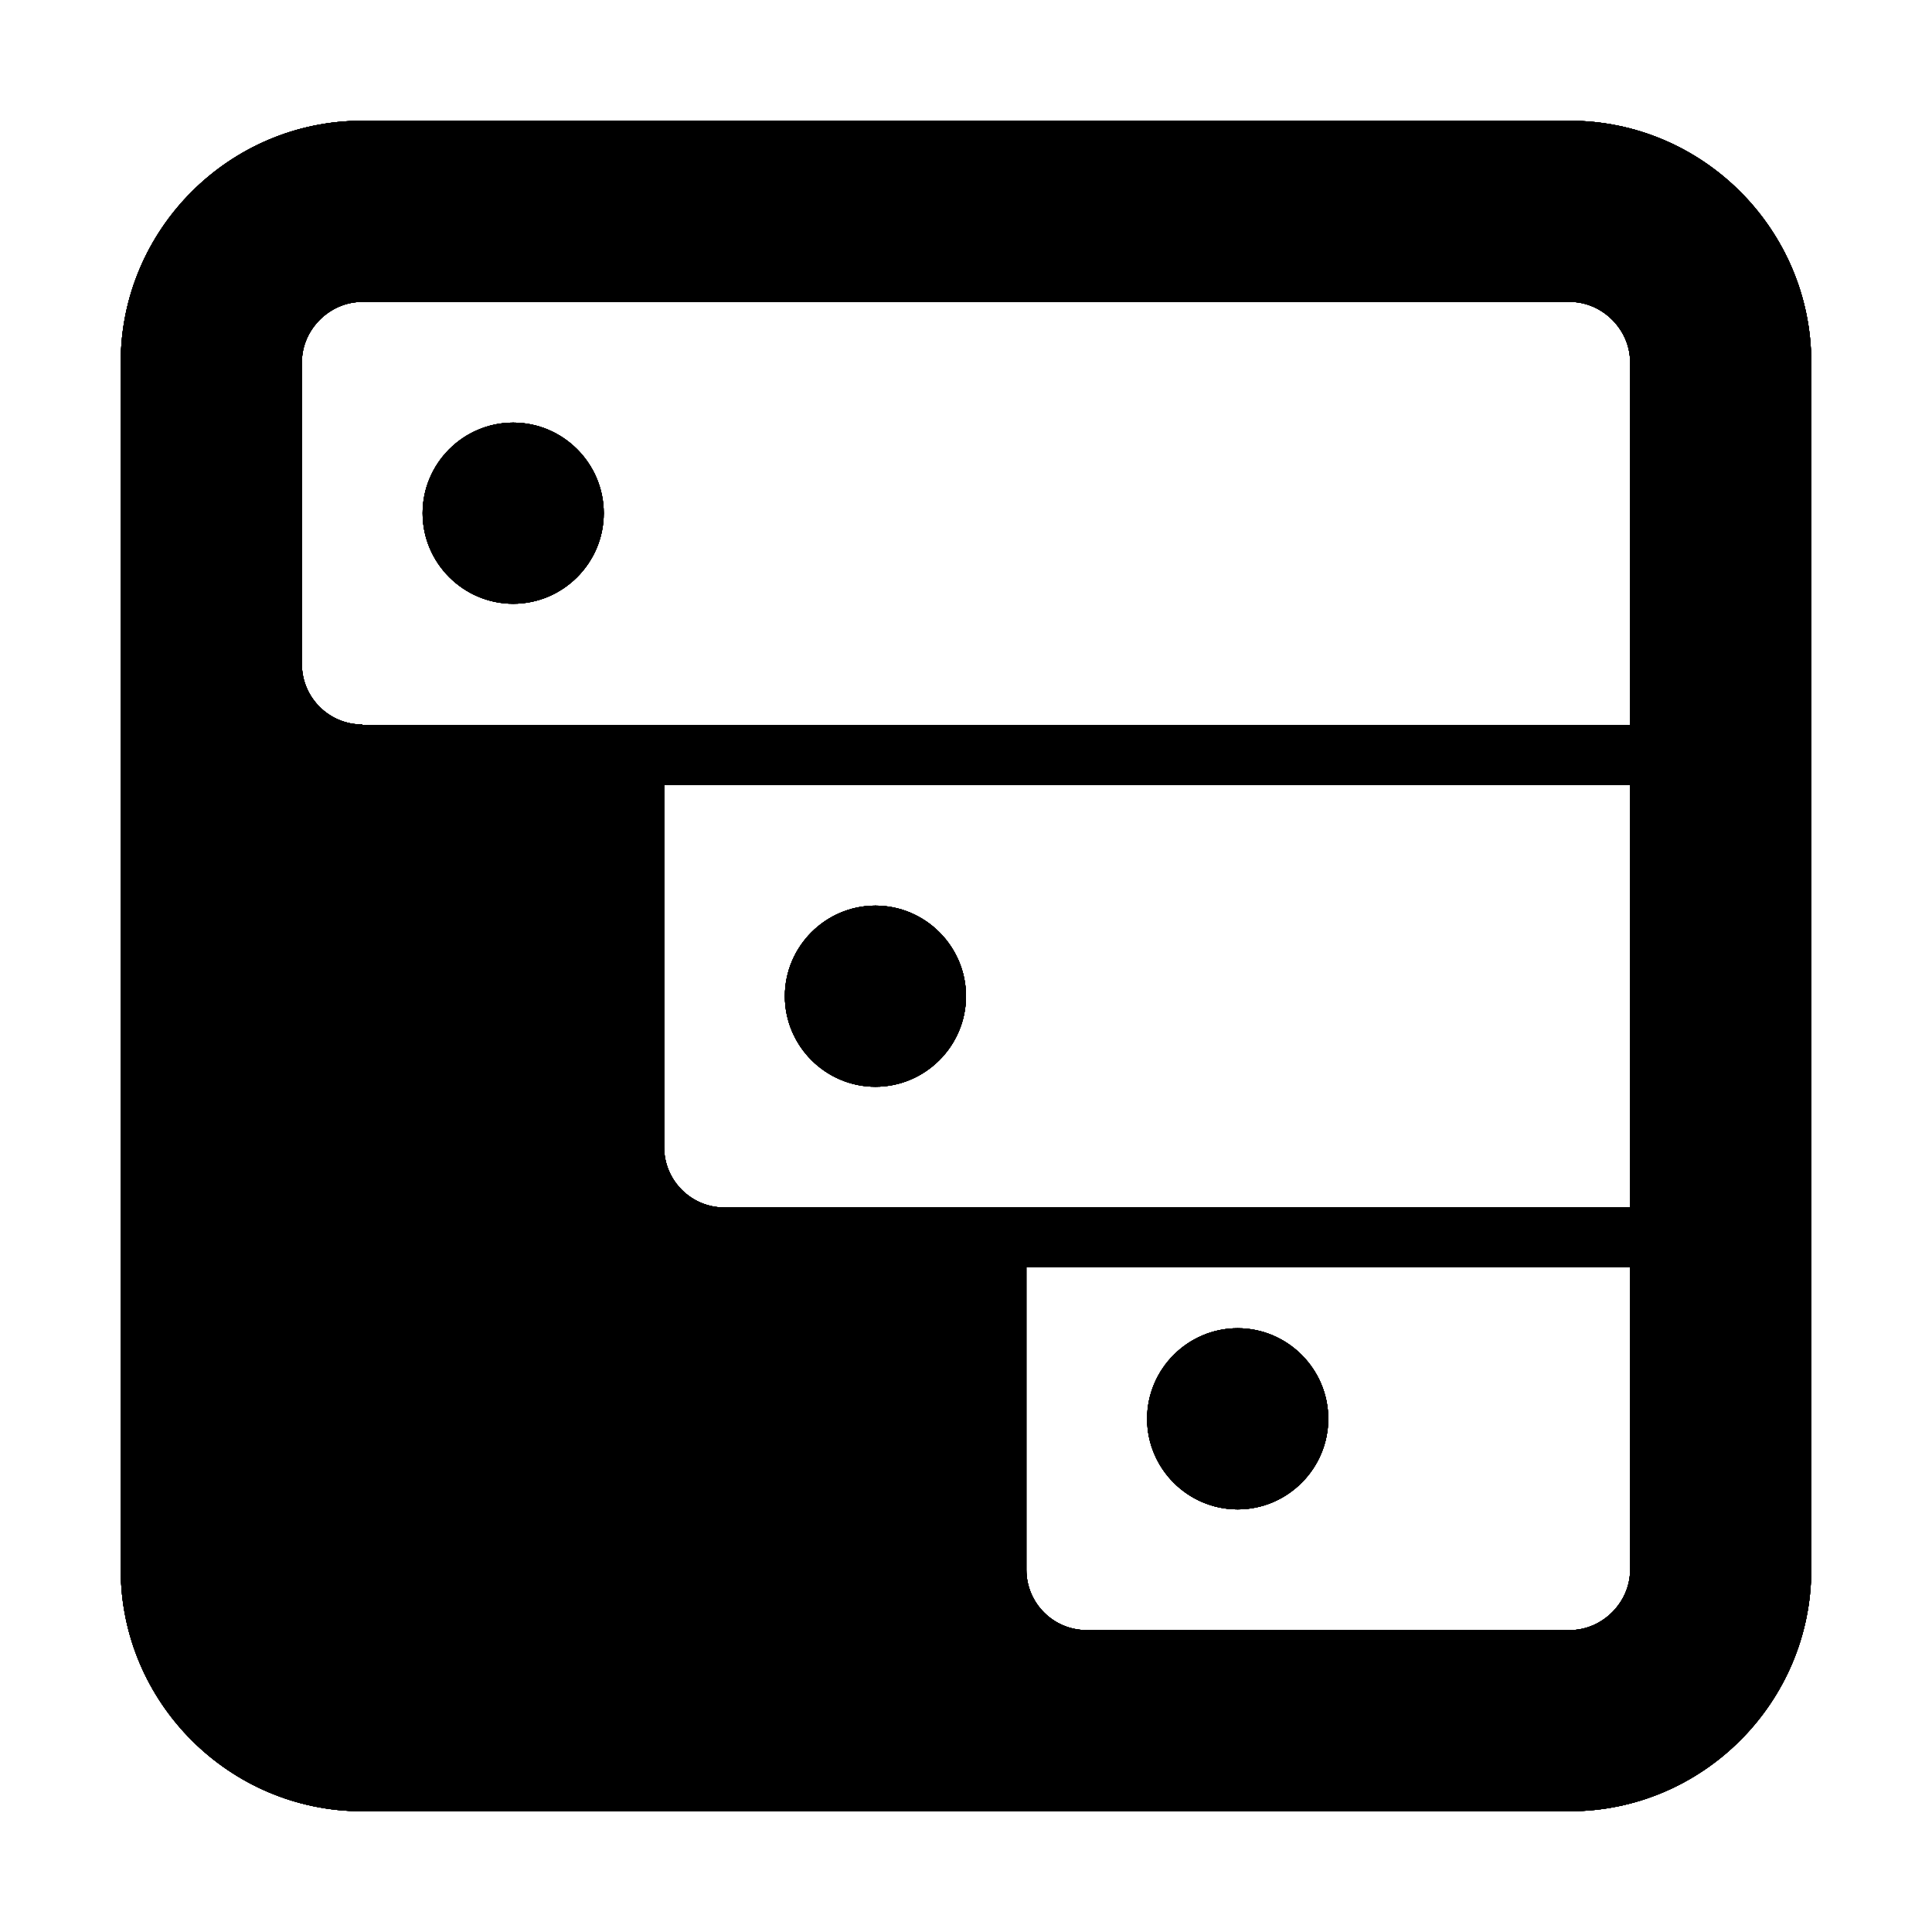
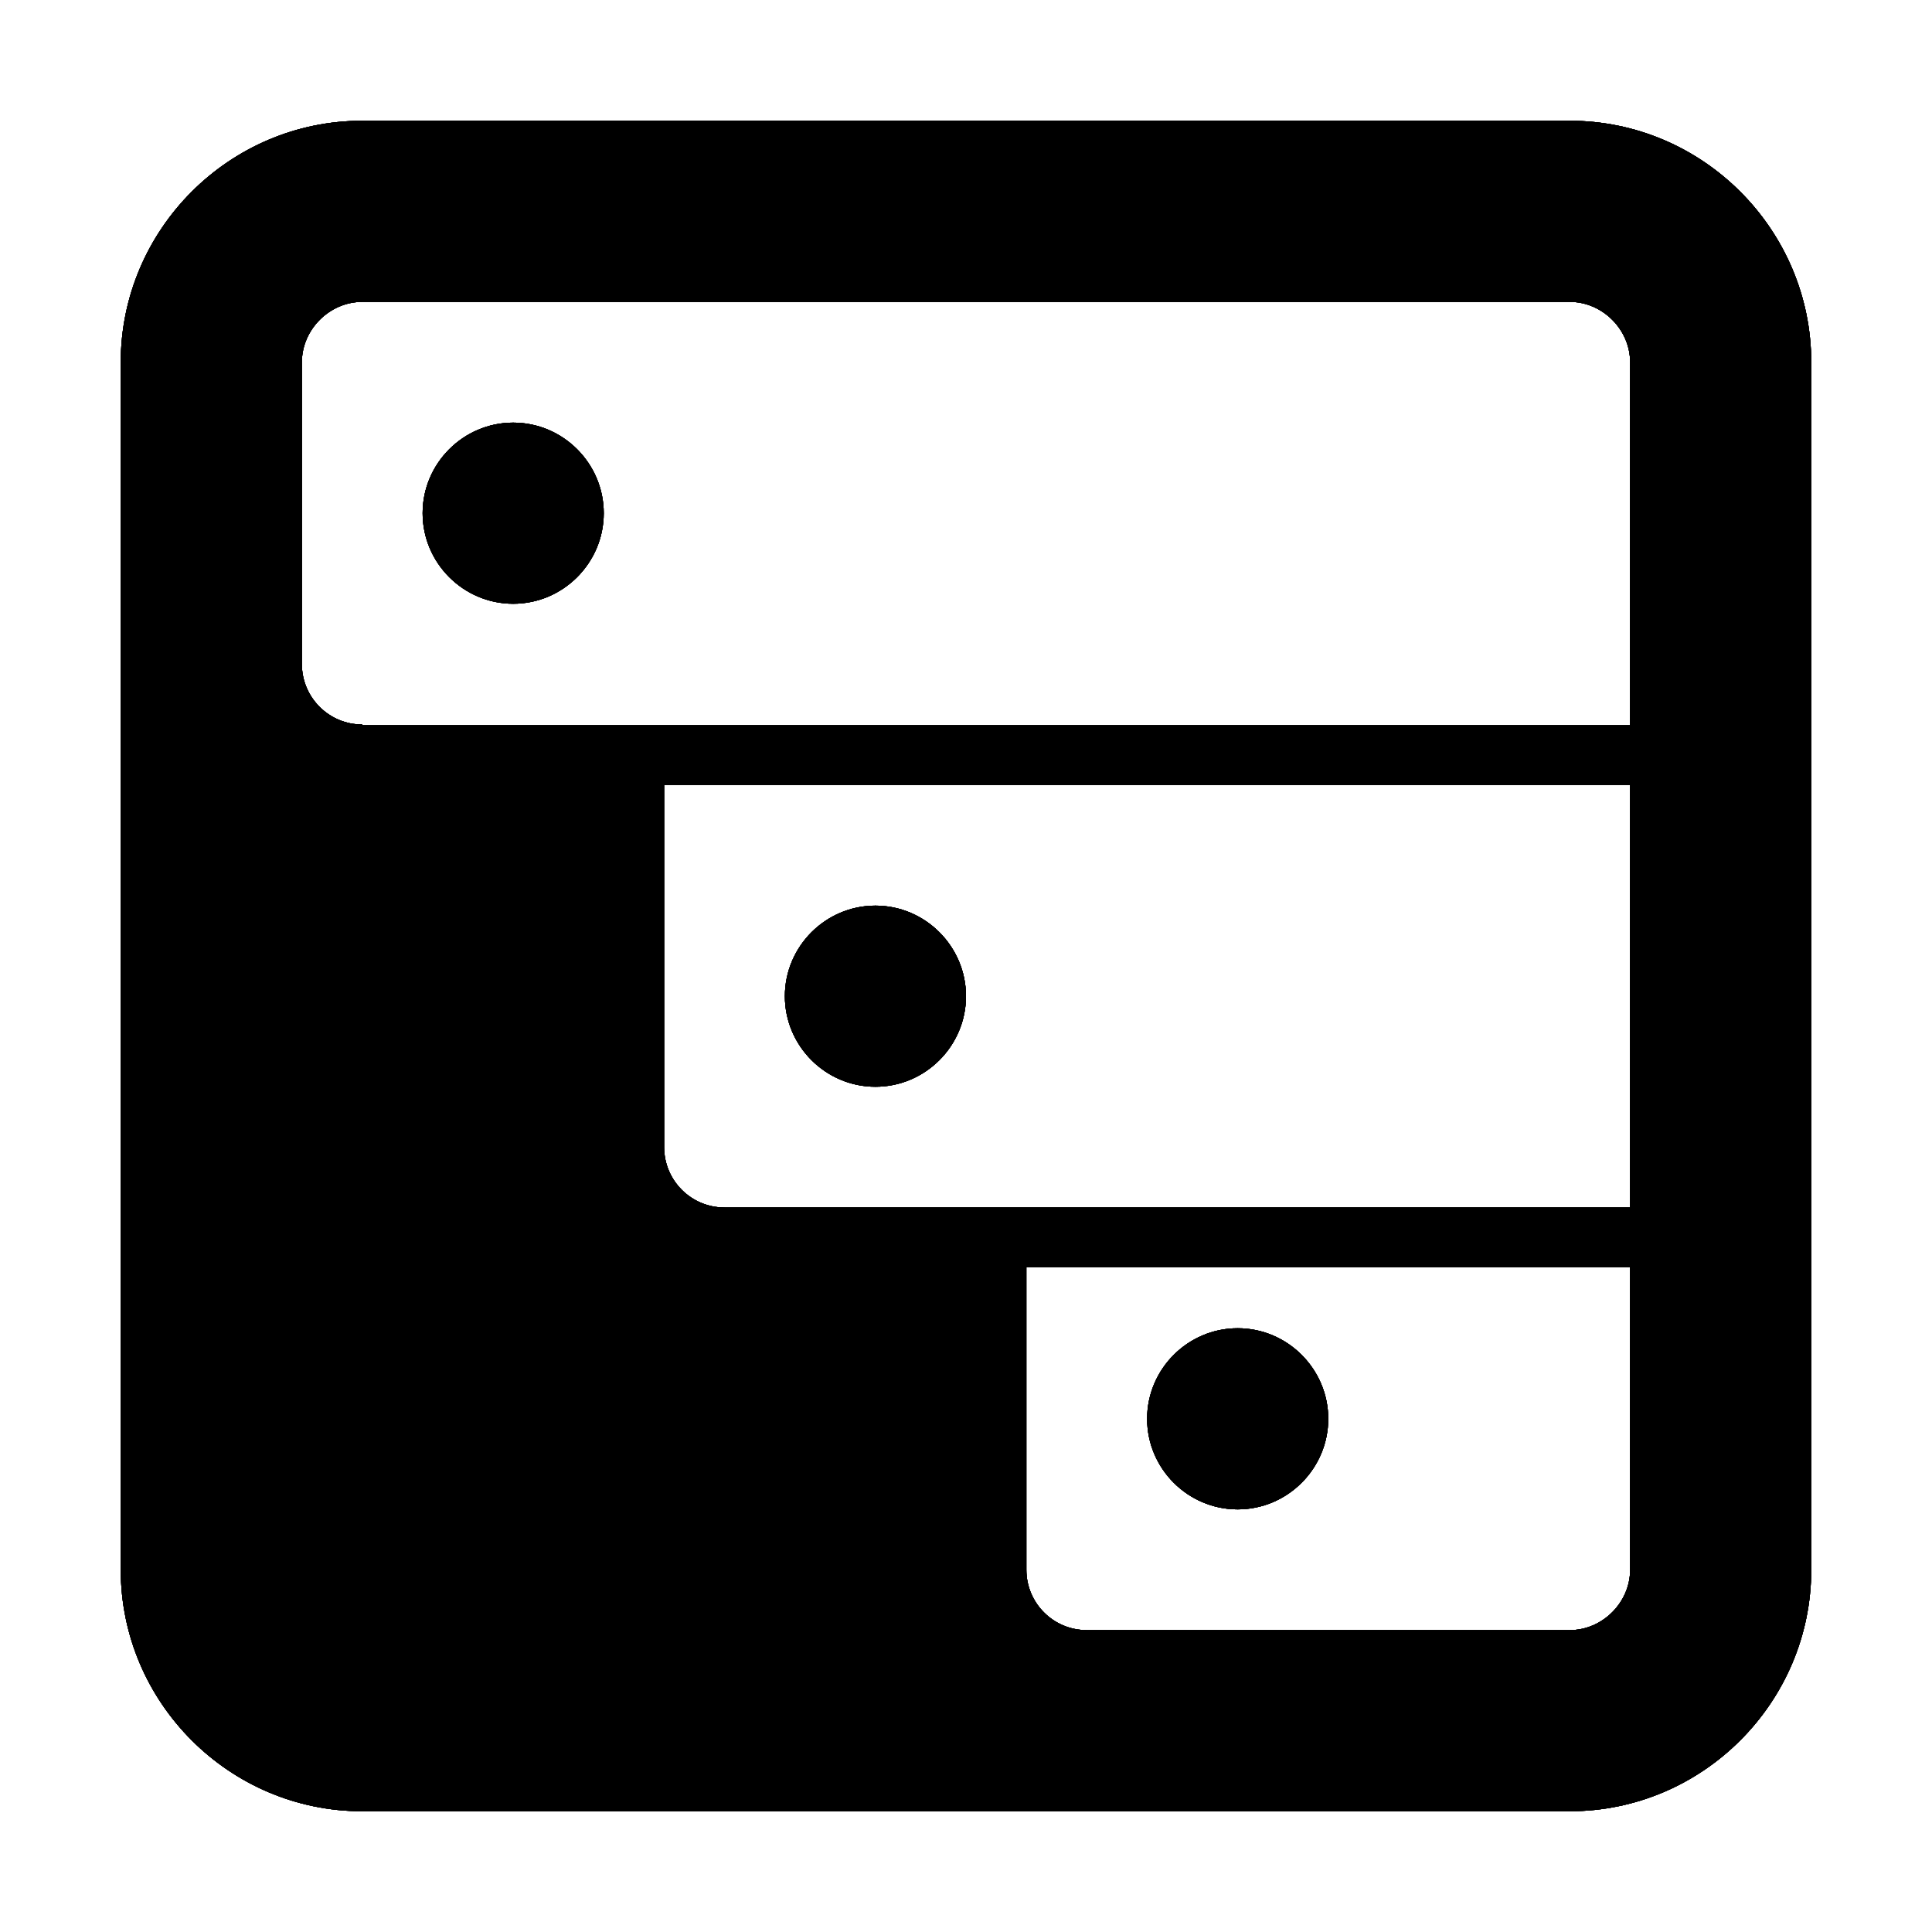
<svg xmlns="http://www.w3.org/2000/svg" width="32" height="32" viewBox="0 0 32 32">
  <style>
+ 	:root {
+ 		color-scheme: light dark;
+ 	}
	g:target {
		fill-rule: evenodd;
	}
	g.theme:target {
		fill: transparent /* TO BE REPLACED WITH THEME COLOR */;
	}
- 	g.bright:target {
+ 	g.prefer-color-scheme:target {
		fill: #0C0C0D;
	}
- 	g.dark:target {
- 		fill: #F9F9FA;
+ 	@media (prefers-color-scheme: dark) {
+ 		g.prefer-color-scheme:target {
+ 			fill: #F9F9FA;
+ 		}
	}
- 	g.mask:target {
+ 	g.mask {
		fill: black;
	}
	g:not(.mask):not(:target),
	g:target ~ g.mask {
		display: none;
	}
</style>
  <symbol id="icon">
    <path d="M26,2H6C3.8,2,2,3.8,2,6v20c0,2.2,1.8,4,4,4h20c2.2,0,4-1.8,4-4V6C30,3.8,28.2,2,26,2z M12,20   c-0.552,0-1-0.447-1-1v-6l16,0v7H12z M5,6c0-0.542,0.458-1,1-1h20c0.542,0,1,0.458,1,1v6.012l-21,0V12c-0.552,0-1-0.448-1-1V6z    M26,27h-8c-0.553,0-1-0.447-1-1v-5.013h10V26C27,26.542,26.542,27,26,27z" />
    <path d="M10,8.5C10,9.325,9.325,10,8.5,10S7,9.325,7,8.5S7.675,7,8.5,7S10,7.675,10,8.5z" />
    <path d="M16,16.5c0,0.825-0.675,1.5-1.5,1.5S13,17.325,13,16.5s0.675-1.5,1.5-1.5S16,15.675,16,16.5z" />
    <path d="M22,23.5c0,0.825-0.675,1.5-1.5,1.5S19,24.325,19,23.5s0.675-1.5,1.5-1.5S22,22.675,22,23.5z" />
  </symbol>
  <g id="toolbar-theme" class="theme" fill-opacity="0.8">
    <use href="#icon" />
  </g>
  <g id="default-theme" class="theme" fill-opacity="1">
    <use href="#icon" />
  </g>
-   <g id="toolbar-bright" class="bright" fill-opacity="0.8">
+   <g id="toolbar" class="prefer-color-scheme" fill-opacity="0.8">
    <use href="#icon" />
  </g>
-   <g id="default-bright" class="bright" fill-opacity="1">
-     <use href="#icon" />
-   </g>
-   <g id="toolbar-dark" class="dark" fill-opacity="0.8">
-     <use href="#icon" />
-   </g>
-   <g id="default-dark" class="dark" fill-opacity="1">
+   <g id="default" class="prefer-color-scheme" fill-opacity="1">
    <use href="#icon" />
  </g>
  <g id="mask" class="mask" fill-opacity="1">
    <use href="#icon" />
  </g>
</svg>
